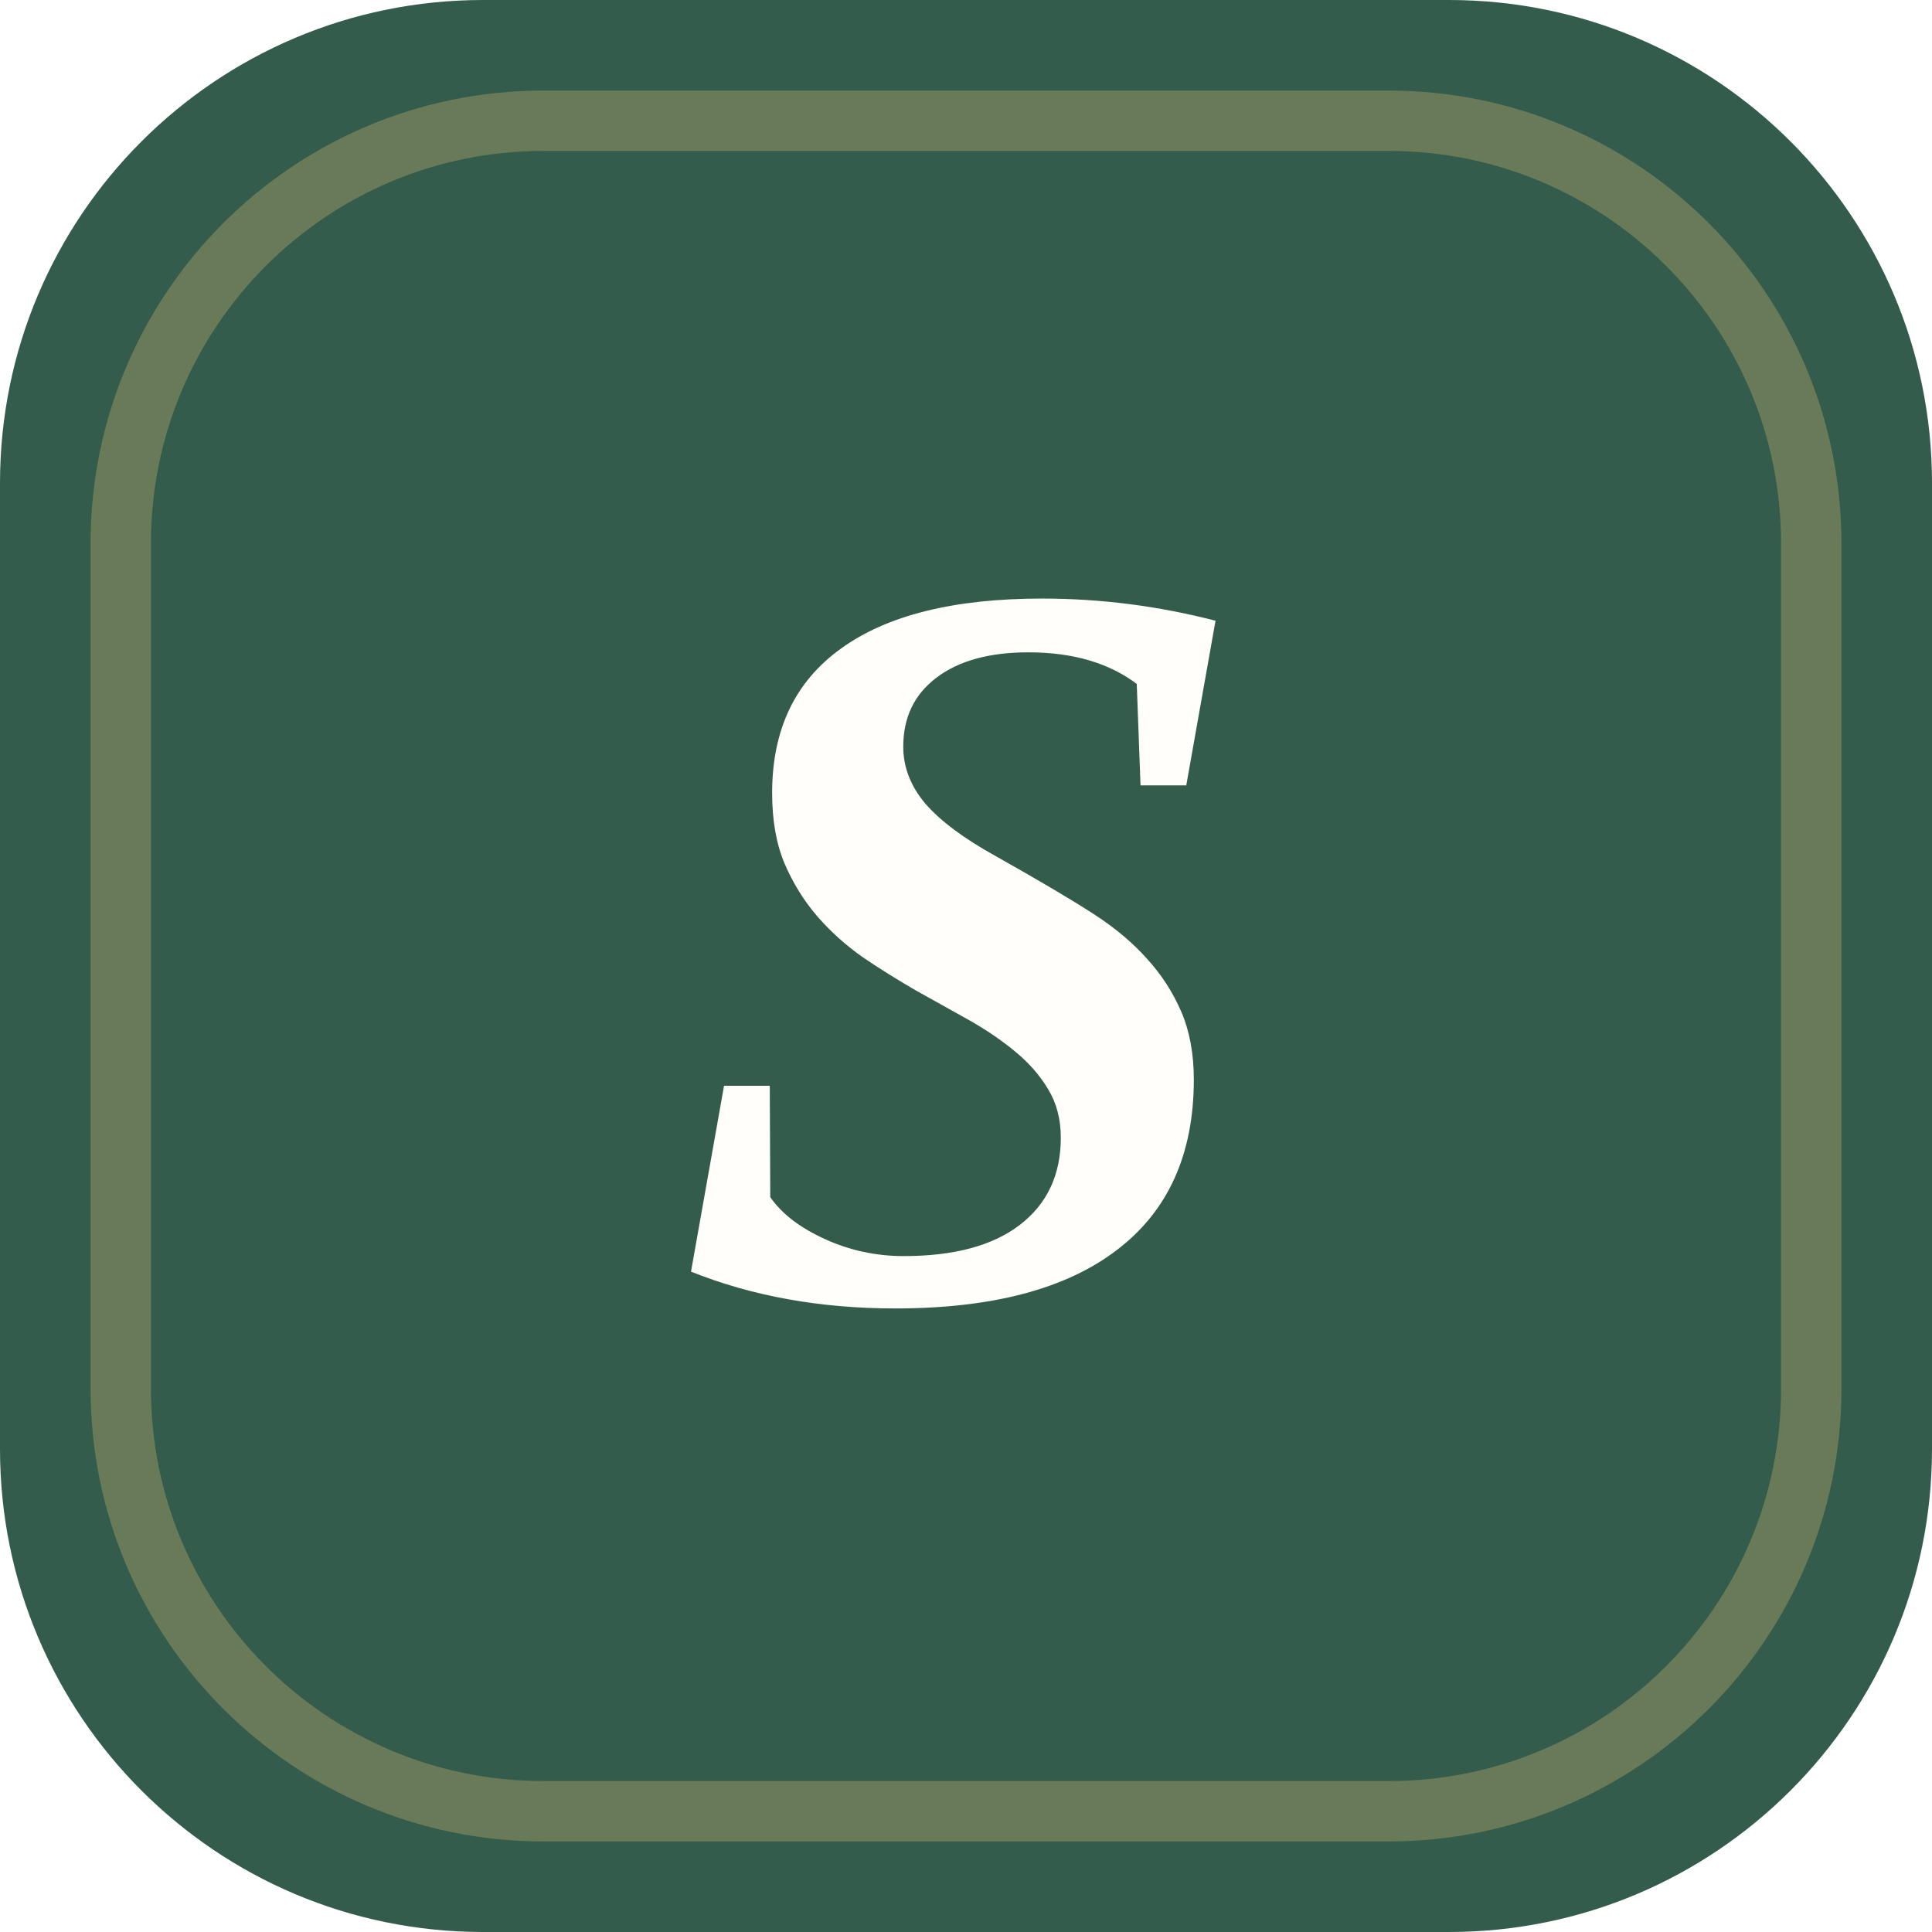
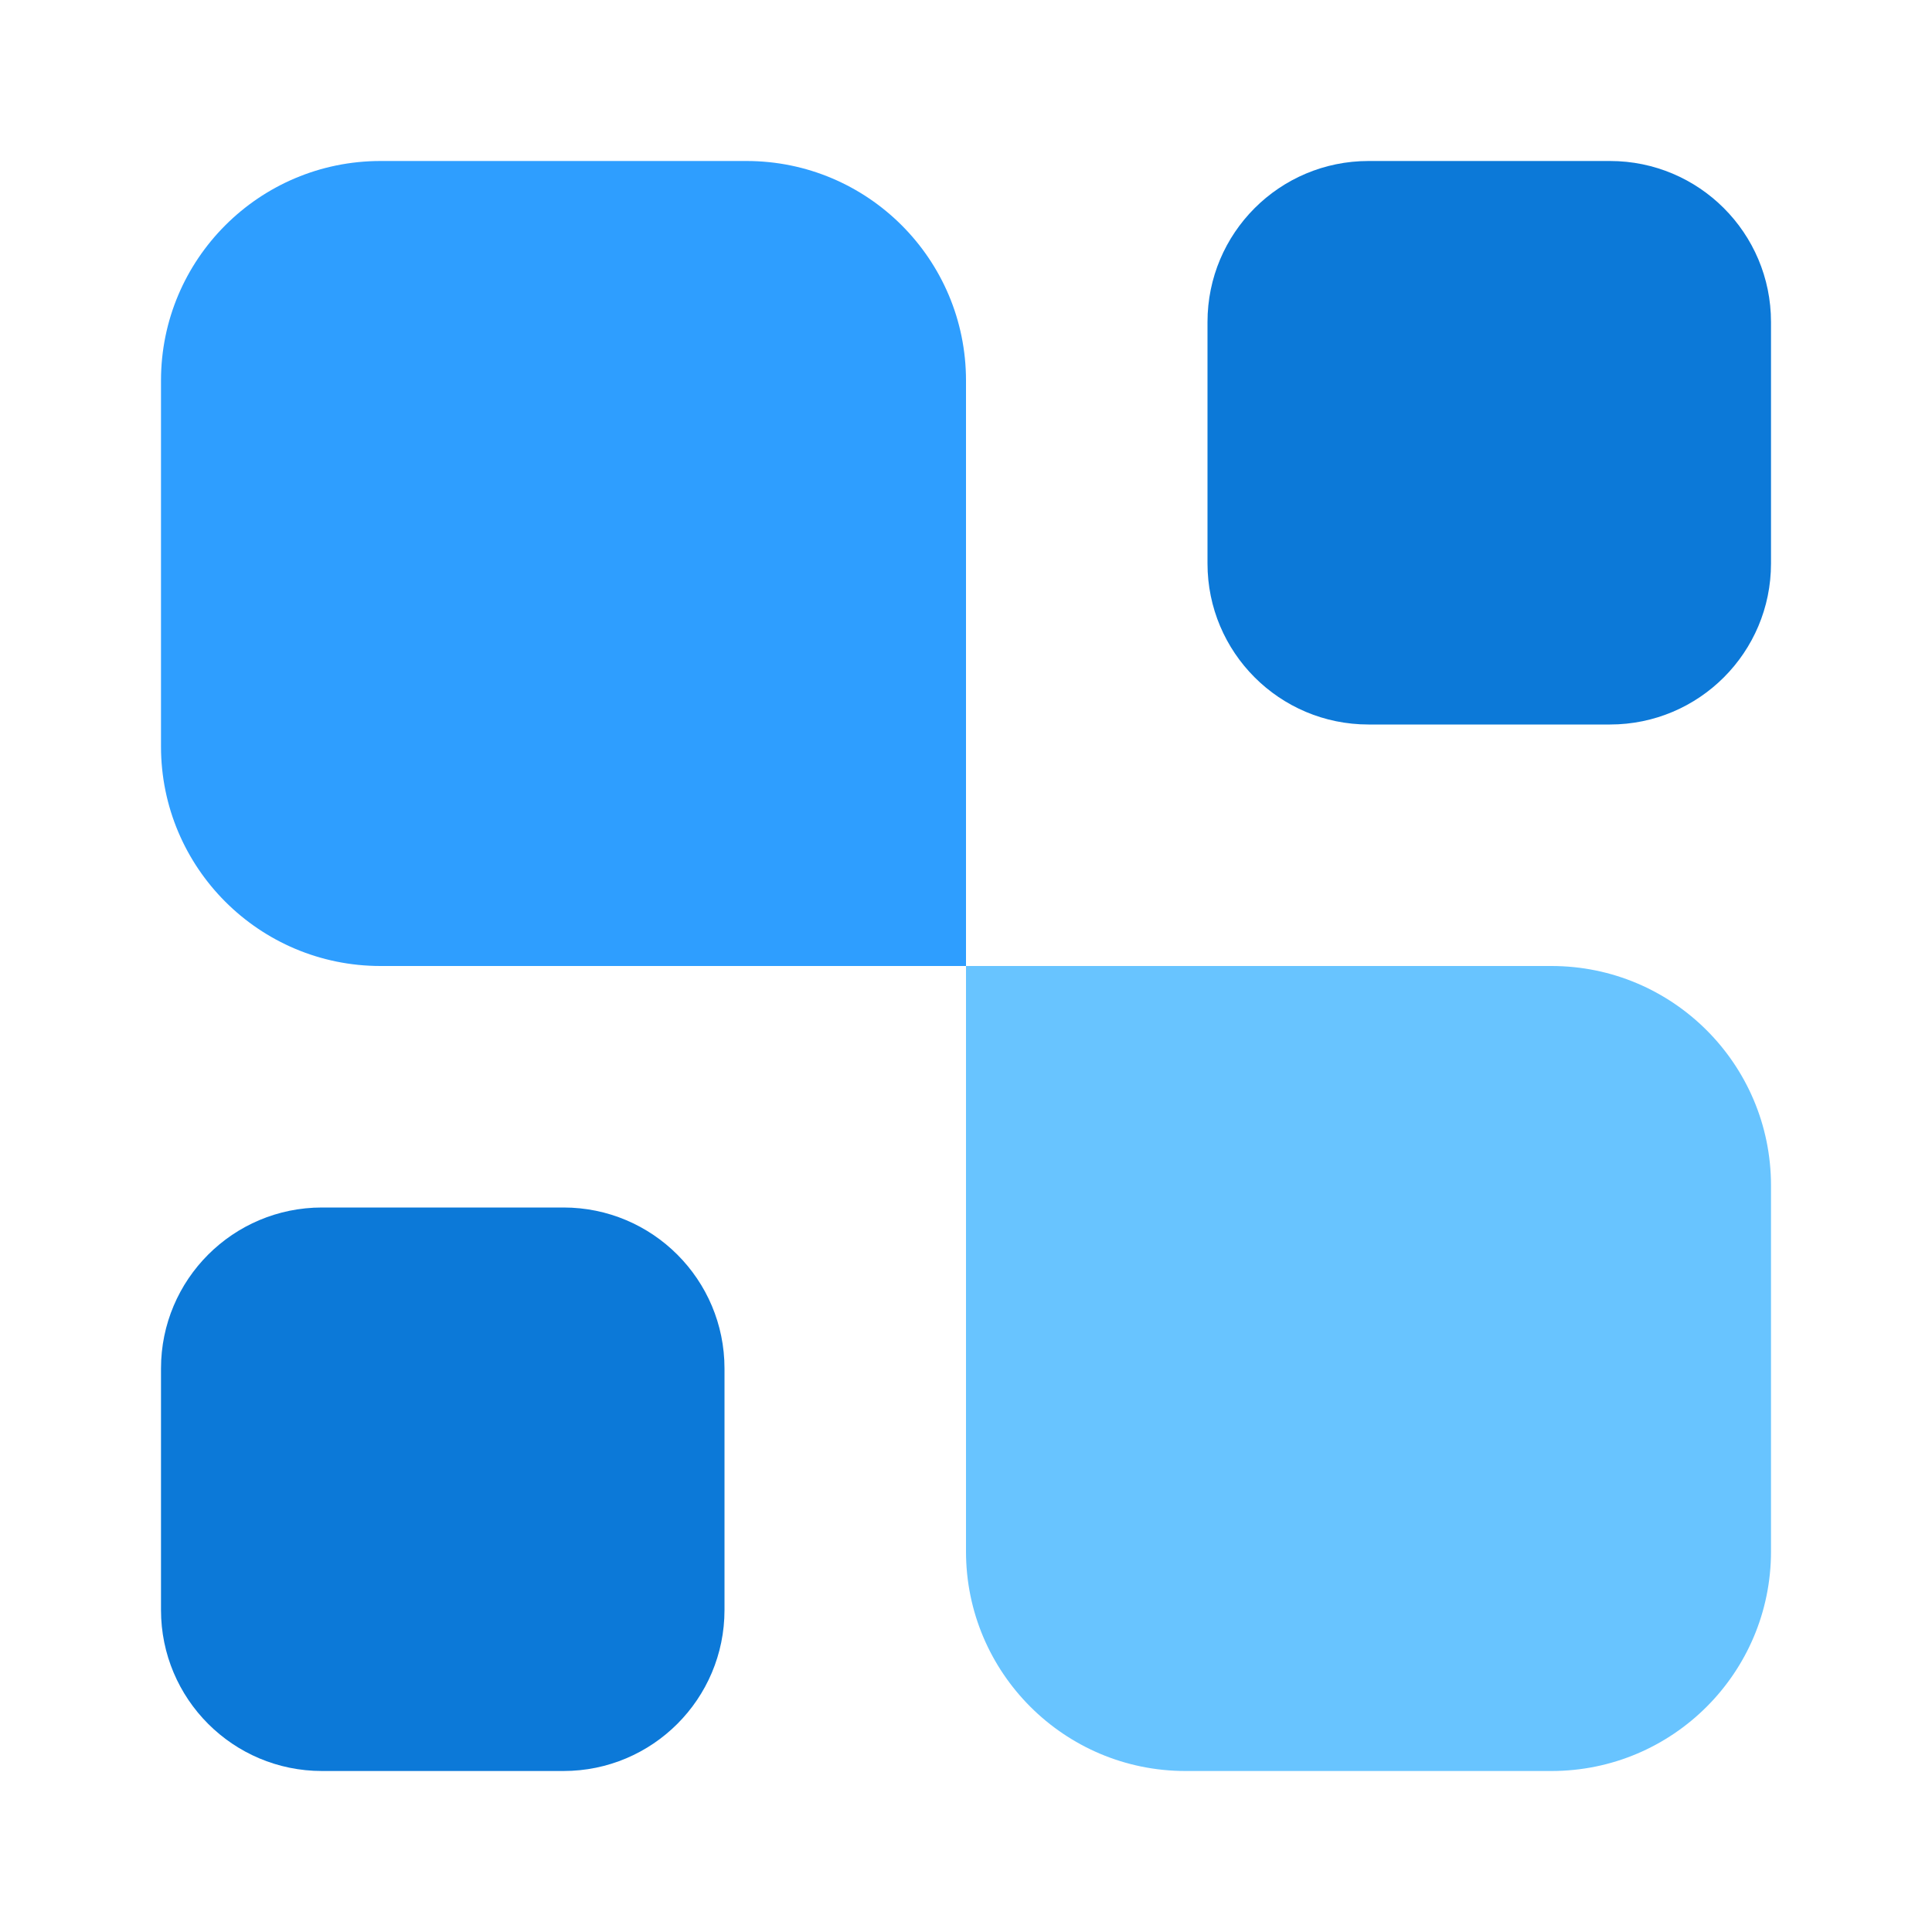
- <svg xmlns="http://www.w3.org/2000/svg" width="64" height="64" viewBox="0 0 64 64" fill="none">
-   <rect width="64" height="64" rx="16" fill="#345C4C" />
-   <rect x="4" y="4" width="56" height="56" rx="14" stroke="#D7B96E" stroke-opacity="0.32" stroke-width="2" />
-   <text x="32" y="43" text-anchor="middle" fill="#FFFEFB" font-family="Georgia, 'Times New Roman', serif" font-size="35" font-style="italic" font-weight="700">S</text>
+ <svg xmlns="http://www.w3.org/2000/svg" width="24" height="24" viewBox="0 0 24 24" fill="none">
+   <path d="M22 19.273C22 20.779 20.779 22 19.273 22H14.727C13.221 22 12 20.779 12 19.273V12H19.273C20.779 12 22 13.221 22 14.727V19.273Z" fill="#68C4FF" />
+   <path d="M20 2C21.105 2 22 2.895 22 4V7C22 8.105 21.105 9 20 9H17C15.895 9 15 8.105 15 7V4C15 2.895 15.895 2 17 2H20Z" fill="#0C79D8" />
+   <path d="M7 15C8.105 15 9 15.895 9 17V20C9 21.105 8.105 22 7 22H4C2.895 22 2 21.105 2 20V17C2 15.895 2.895 15 4 15H7Z" fill="#0C79D8" />
+   <path d="M12 12H4.727C3.221 12 2 10.779 2 9.273V4.727C2 3.221 3.221 2 4.727 2H9.273C10.779 2 12 3.221 12 4.727V12Z" fill="#2E9EFF" />
</svg>
